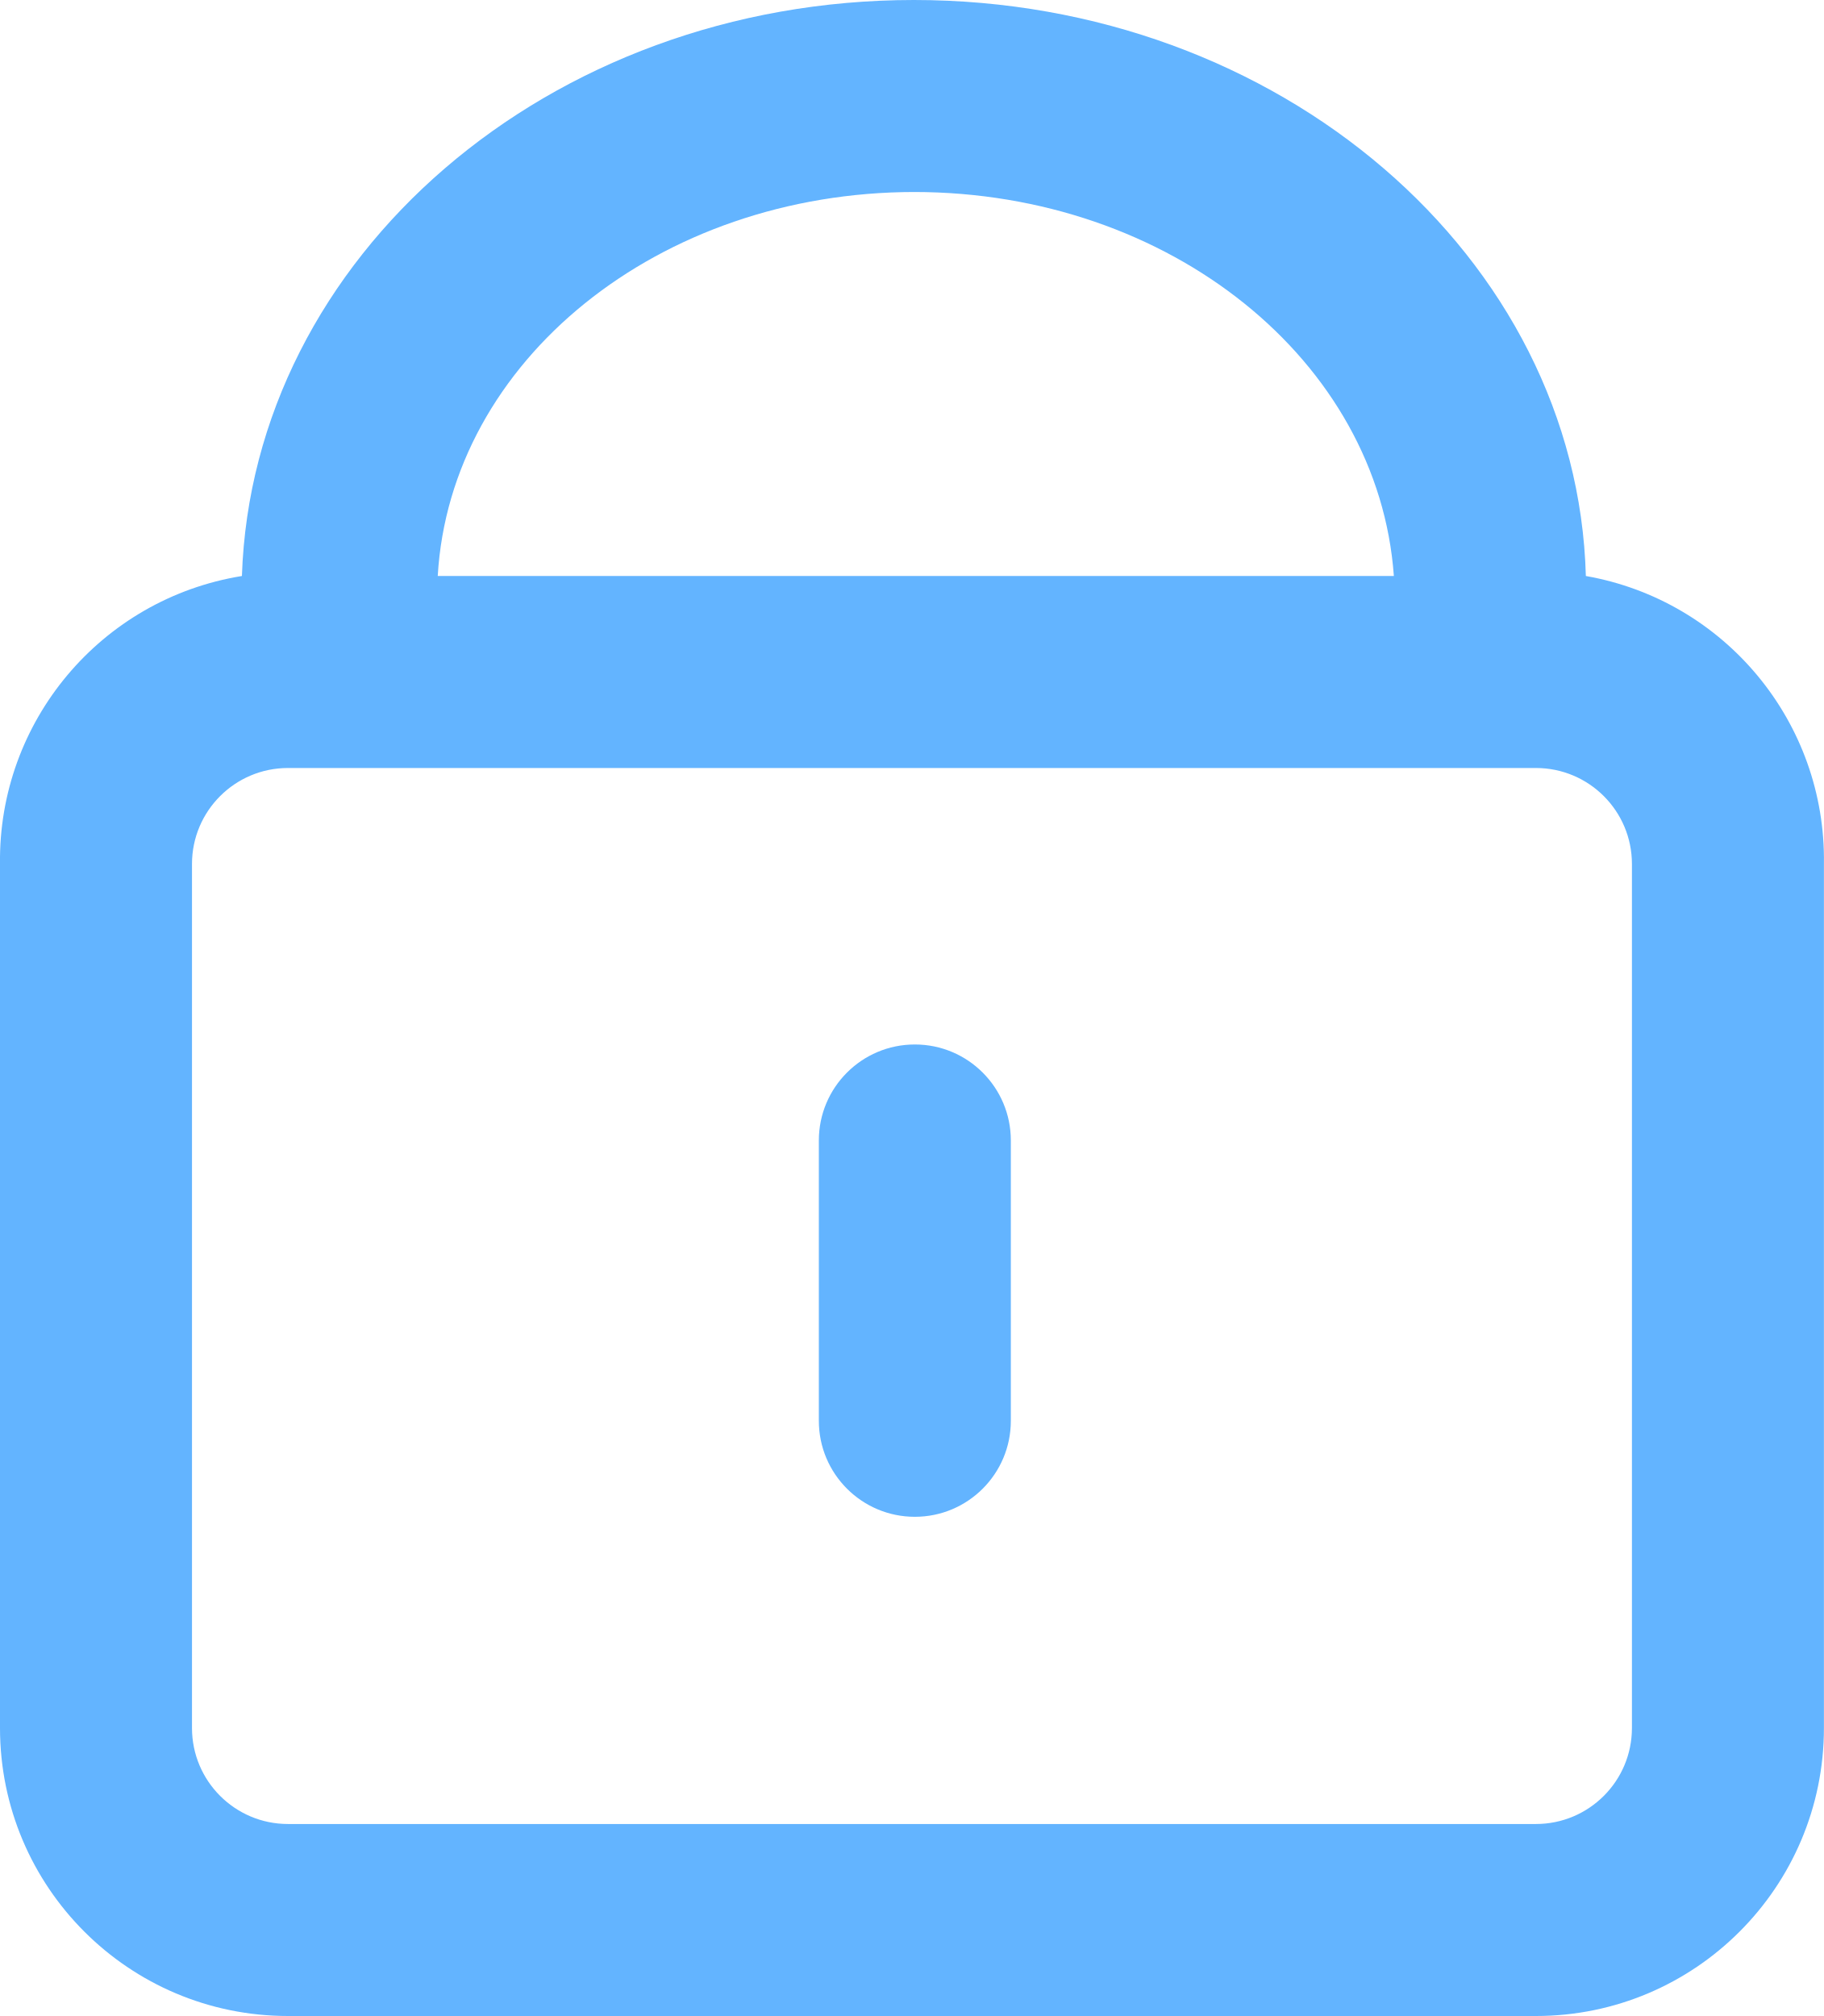
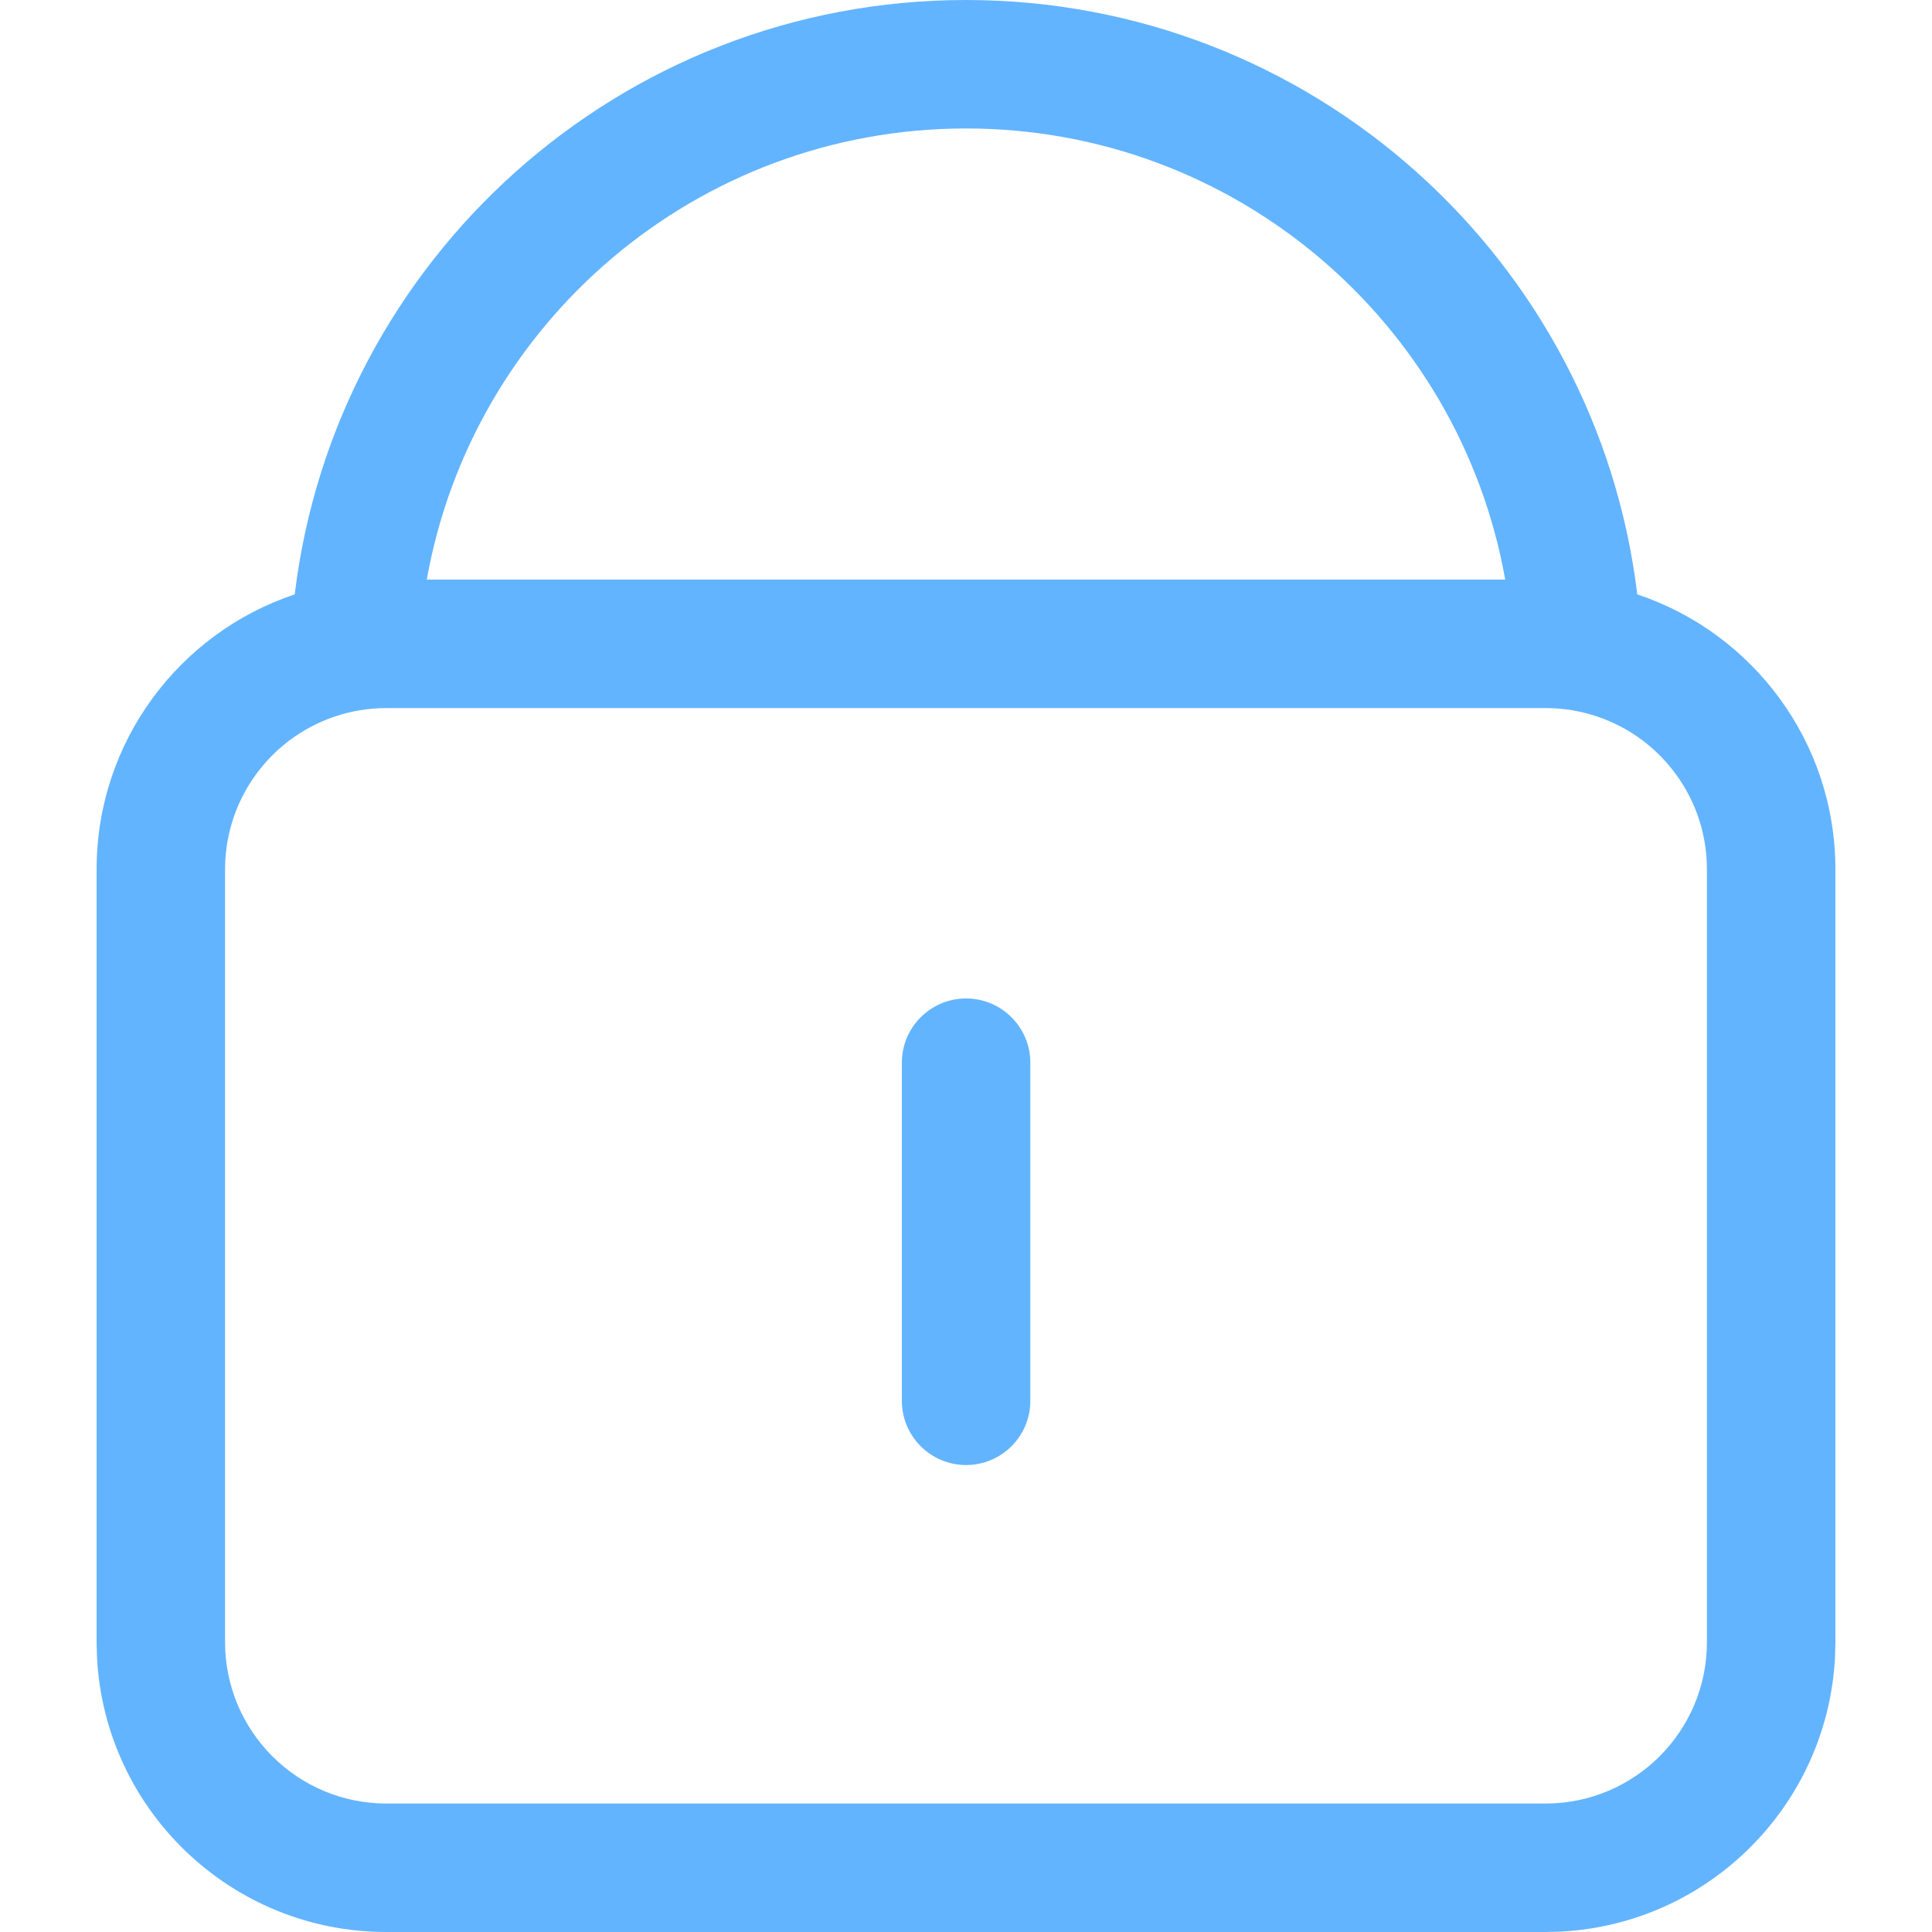
- <svg xmlns="http://www.w3.org/2000/svg" width="19" height="21" viewBox="0 0 19 21">
-   <path d="M16.52,6c-.09-3.32-3.19-6-7-6s-6.89,2.68-7,6A3,3,0,0,0,0,9V18a3,3,0,0,0,3,3H16a3,3,0,0,0,3-3V9A3,3,0,0,0,16.52,6Zm-7-4c2.67,0,4.84,1.76,5,4H4.56C4.69,3.76,6.86,2,9.53,2ZM17,18a1,1,0,0,1-1,1H3a1,1,0,0,1-1-1V9A1,1,0,0,1,3,8H16a1,1,0,0,1,1,1Z" fill="#63b4ff" />
-   <path d="M9.53,10.88a1,1,0,0,0-1,1V14.8a1,1,0,0,0,2,0V11.88A1,1,0,0,0,9.53,10.88Z" fill="#63b4ff" />
+ <svg xmlns="http://www.w3.org/2000/svg" width="20" height="20" viewBox="0 0 20 20" fill="none">
+   <path fill-rule="evenodd" clip-rule="evenodd" d="M10 20H16L16.154 19.996C17.688 19.918 18.918 18.688 18.996 17.154L19 17V9C19 7.675 18.141 6.55 16.949 6.153C16.531 2.687 13.579 0 10 0C6.421 0 3.469 2.687 3.051 6.153C1.859 6.55 1 7.675 1 9V17L1.004 17.154C1.084 18.739 2.395 20 4 20H10ZM5.894 18.67H10H14.106H16C16.922 18.67 17.67 17.922 17.67 17V9C17.67 8.453 17.407 7.967 17 7.662C16.721 7.454 16.375 7.33 16 7.33H15.67H4.33H4C3.625 7.33 3.279 7.454 3 7.662C2.593 7.967 2.33 8.453 2.33 9V17C2.33 17.922 3.078 18.67 4 18.67H5.894ZM15.582 6H4.418C4.89 3.345 7.21 1.33 10 1.33C12.79 1.33 15.11 3.345 15.582 6Z" fill="#63B4FF" />
+   <path d="M9.336 14.501V11.001C9.336 10.634 9.634 10.336 10.001 10.336C10.368 10.336 10.666 10.634 10.666 11.001V14.501C10.666 14.868 10.368 15.166 10.001 15.166C9.634 15.166 9.336 14.868 9.336 14.501Z" fill="#63B4FF" />
</svg>
